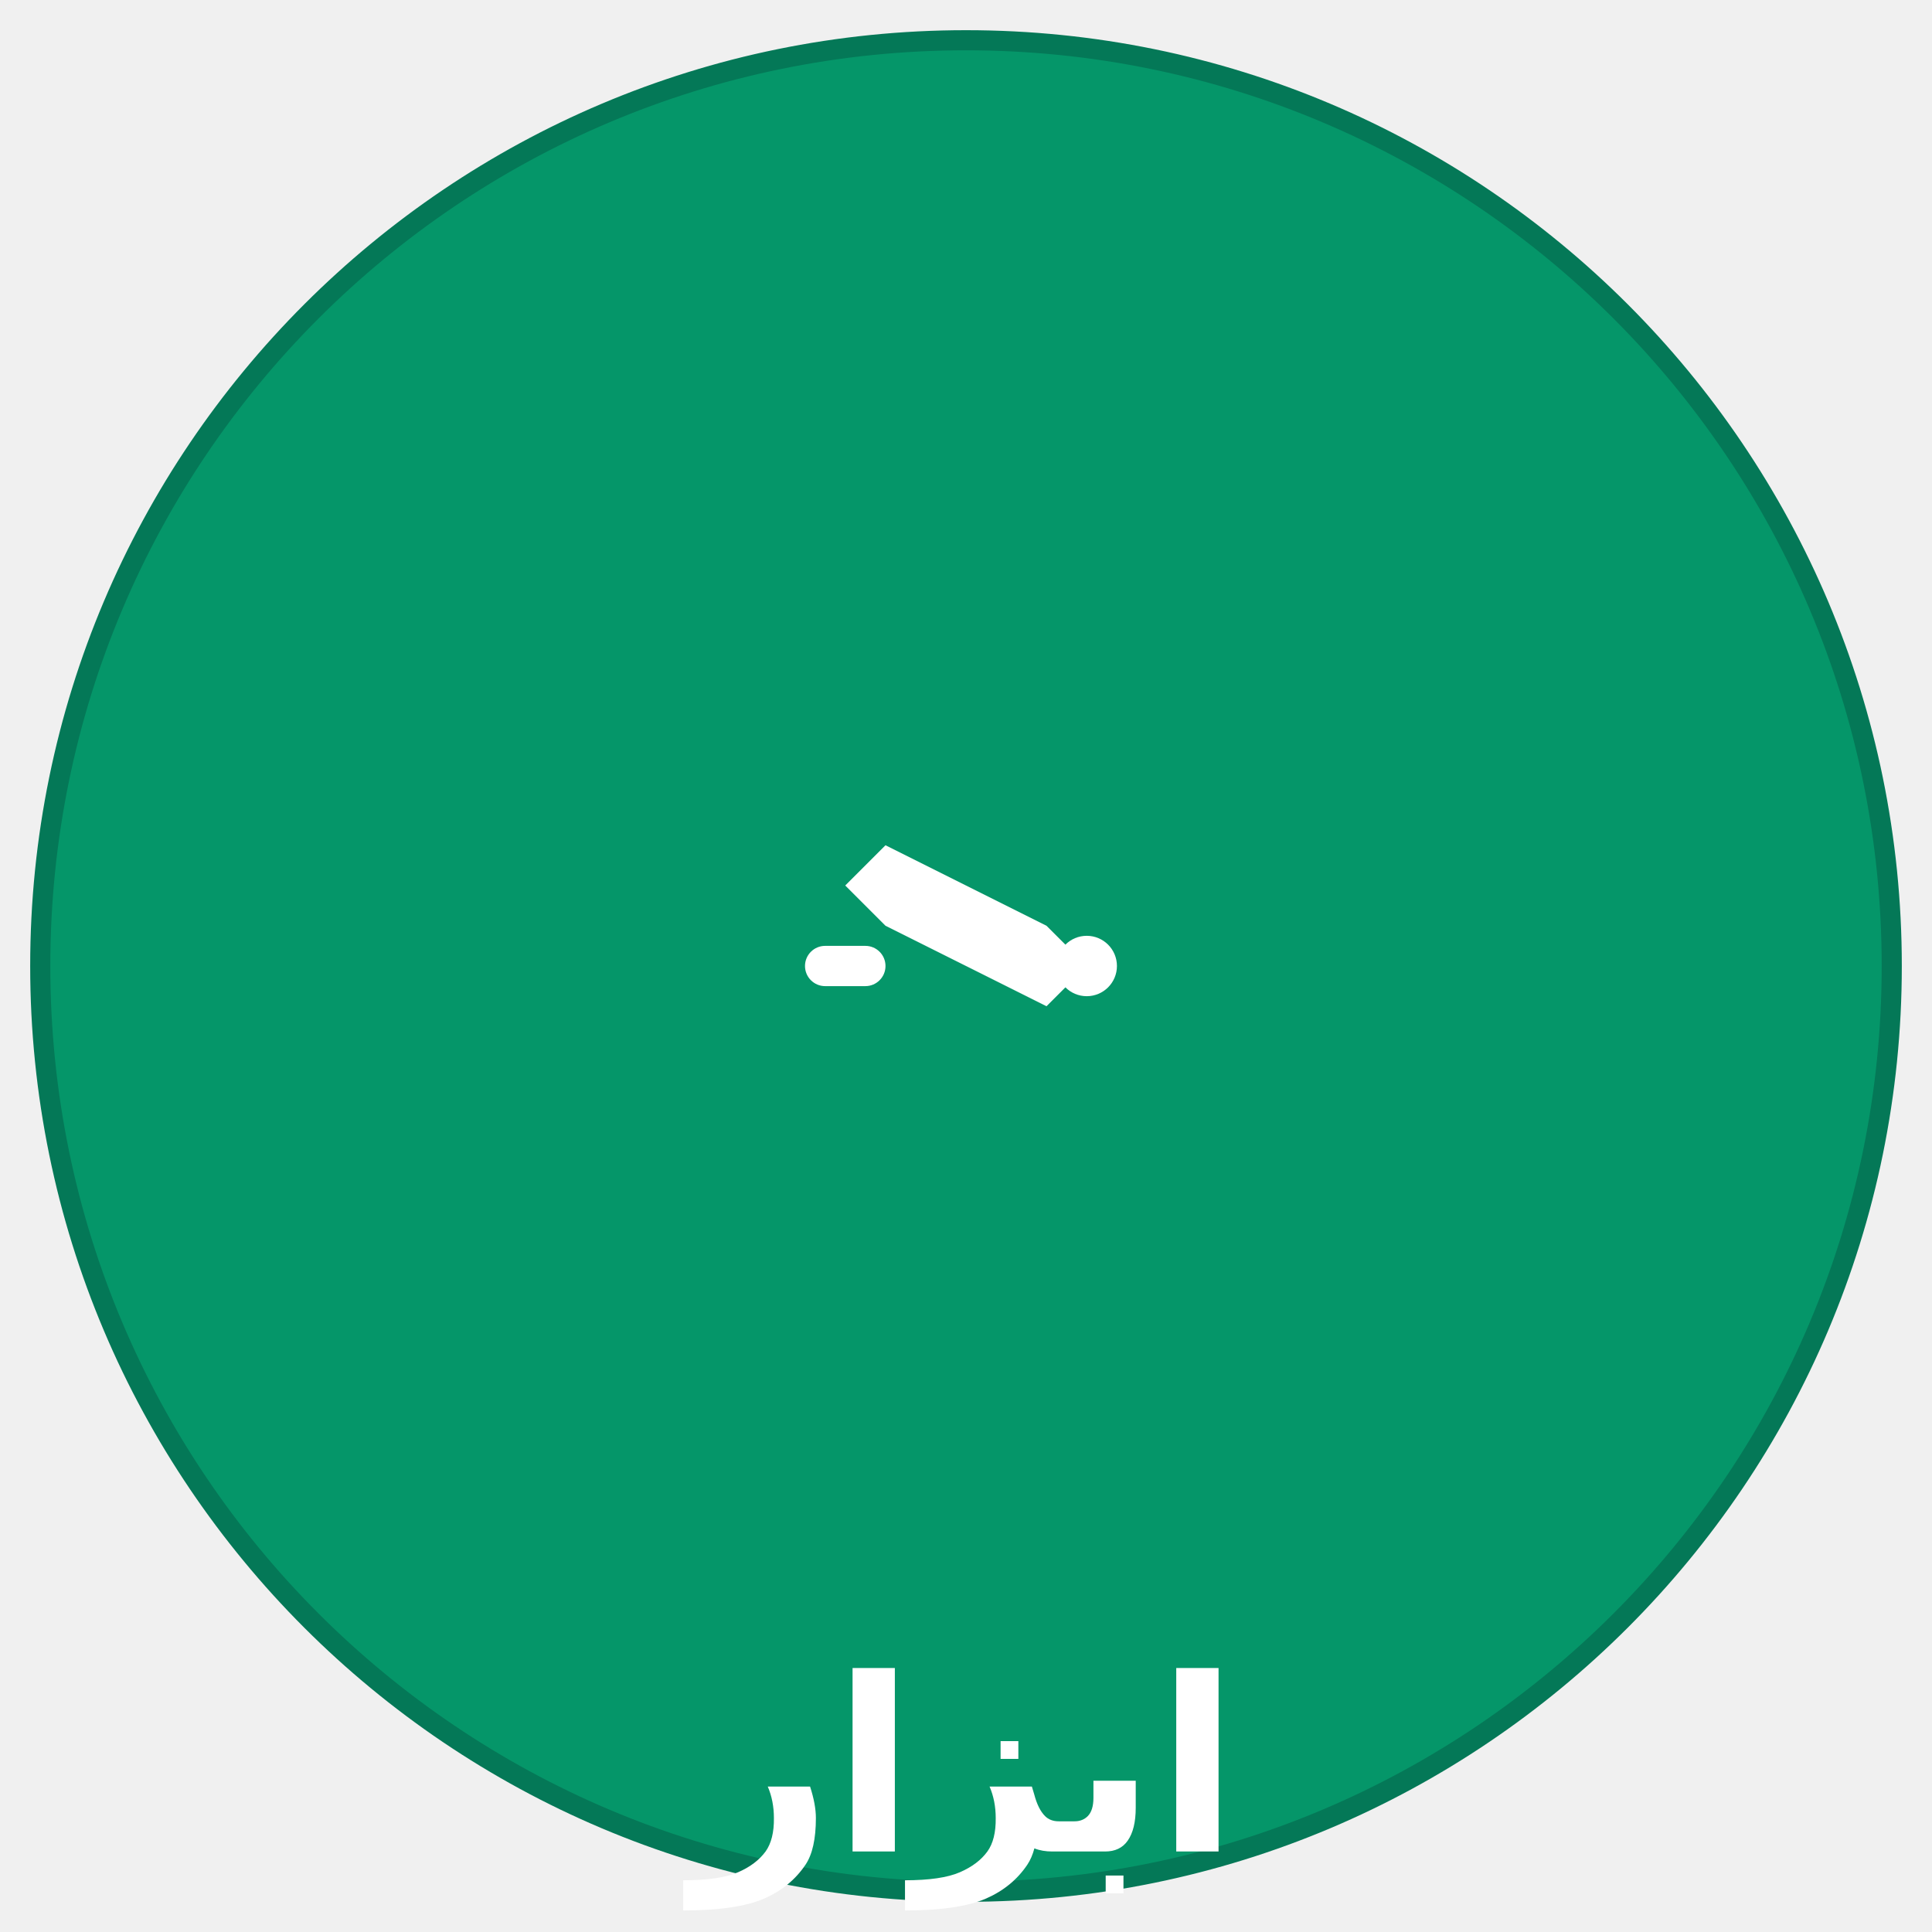
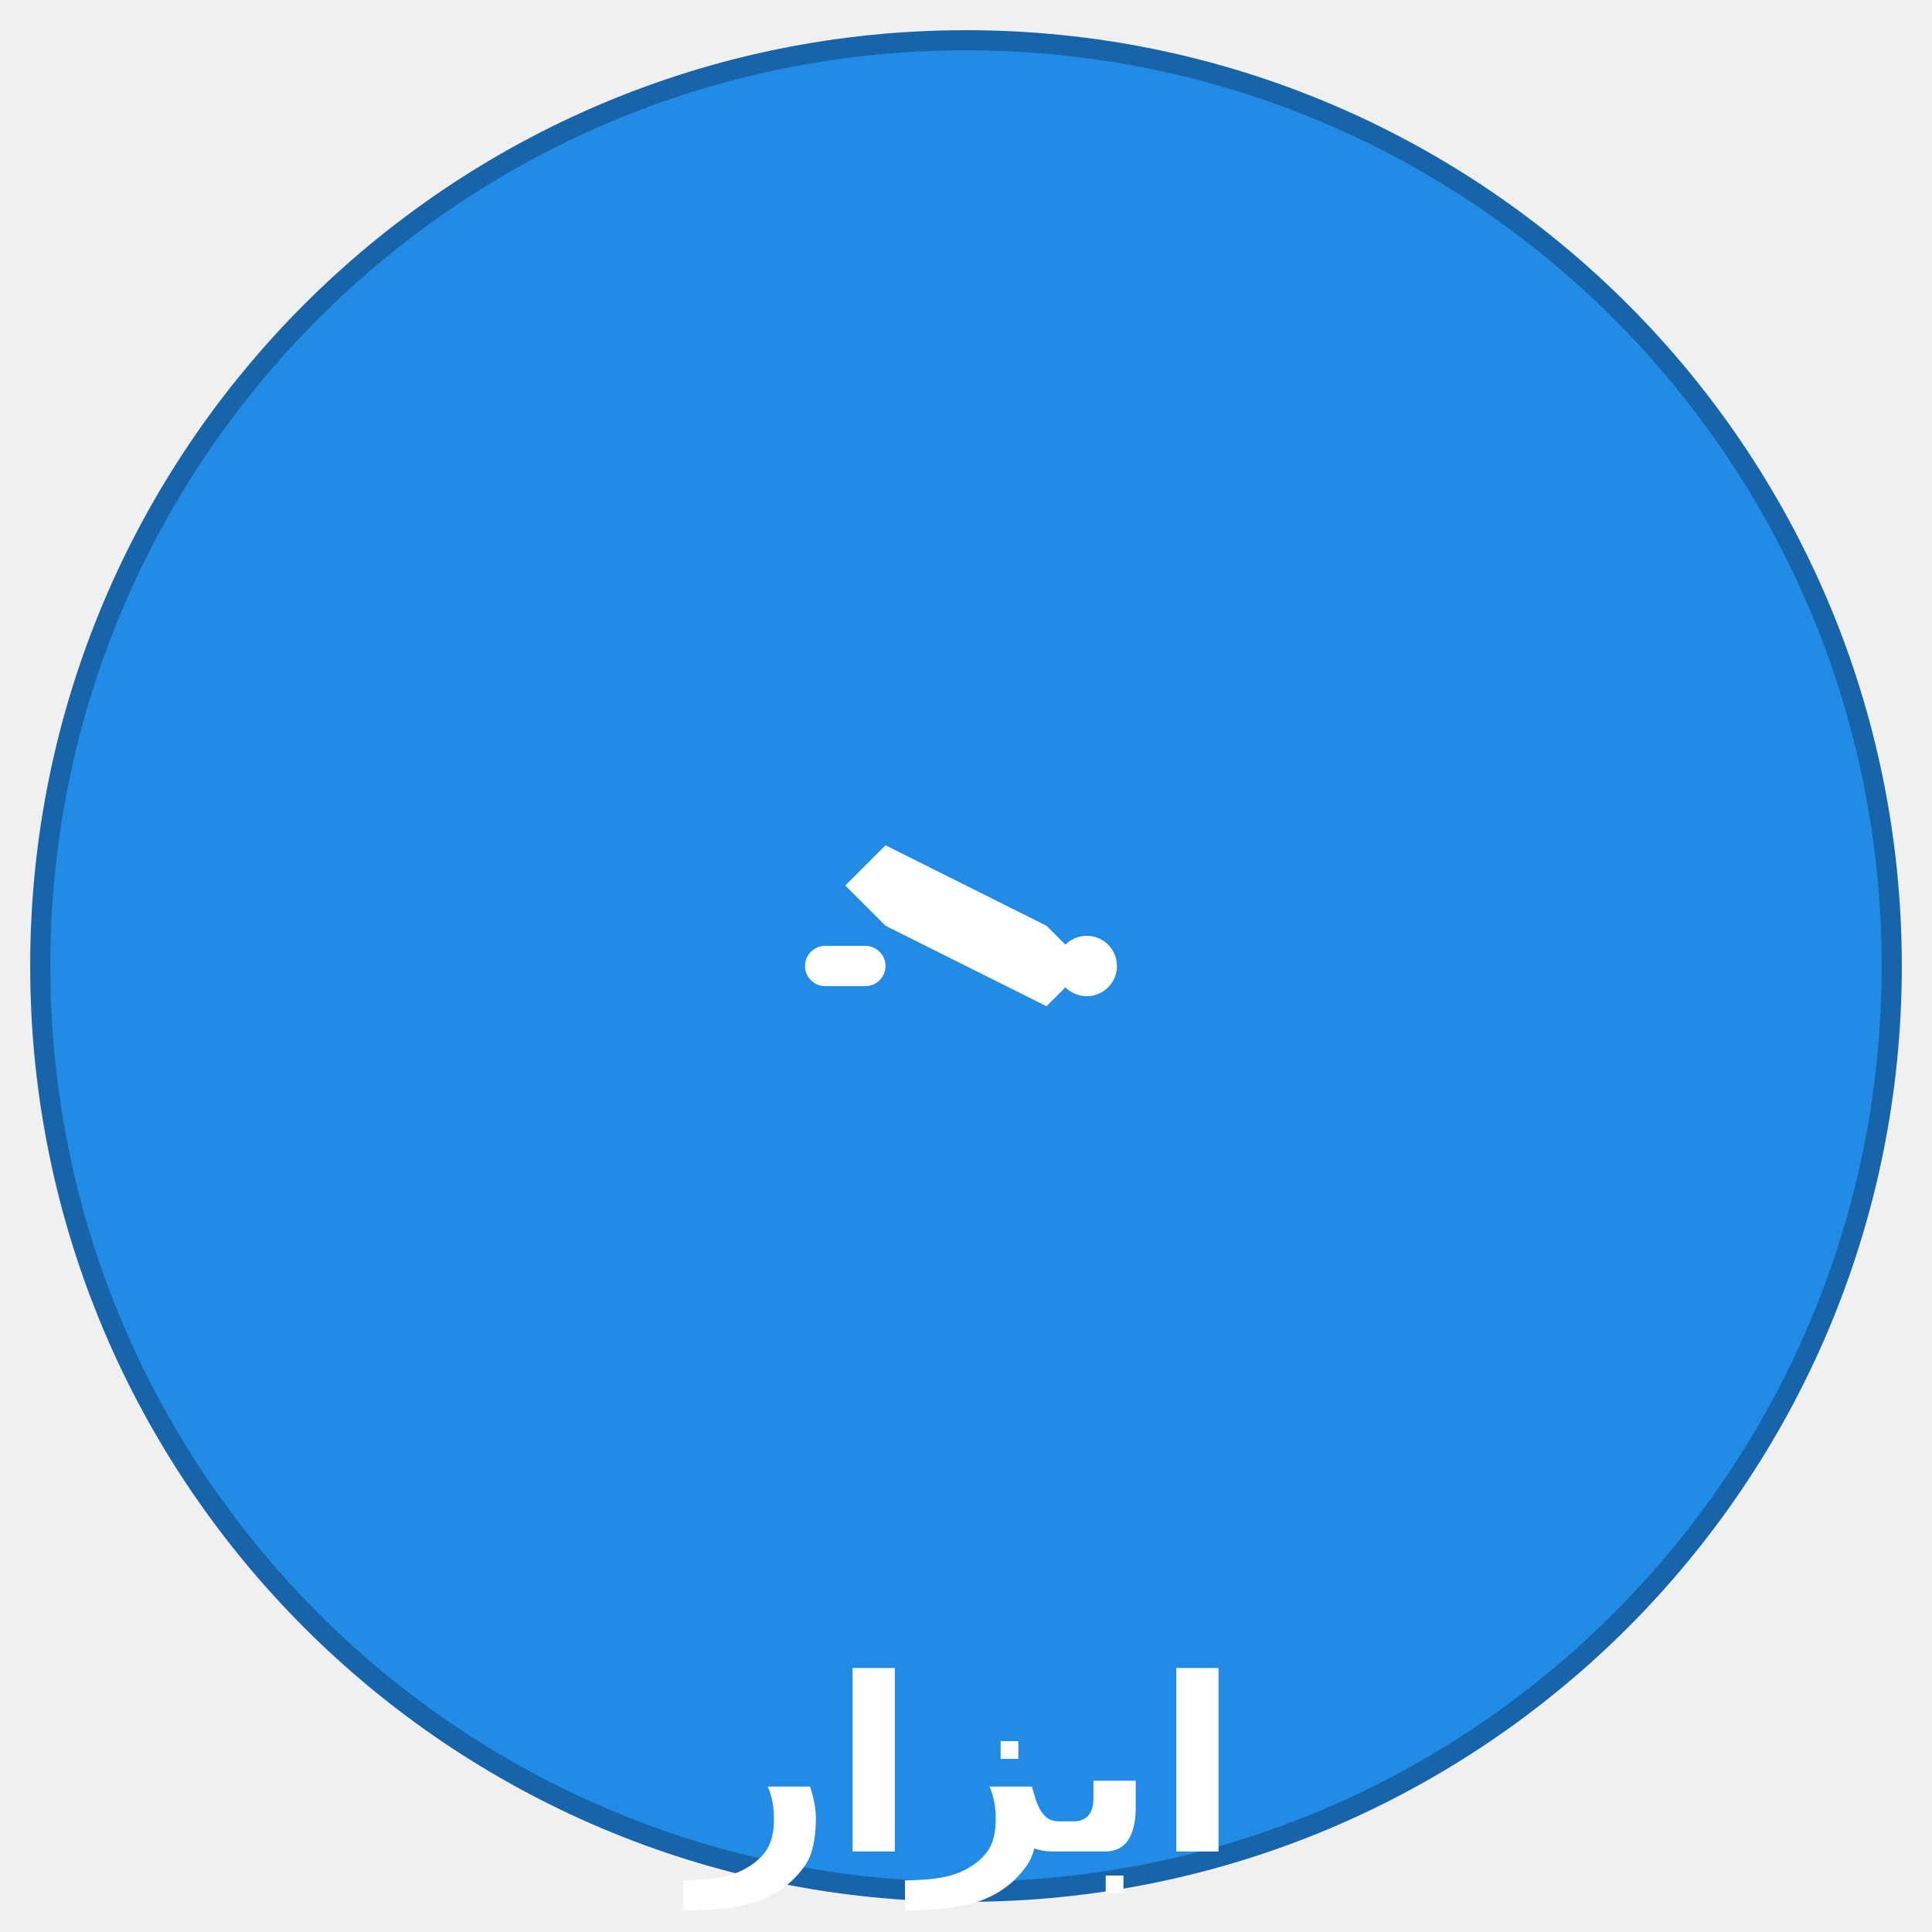
<svg xmlns="http://www.w3.org/2000/svg" width="192" height="192" viewBox="0 0 192 192" fill="none">
-   <circle cx="96" cy="96" r="92" fill="#059669" stroke="#047857" stroke-width="2" />
+   <circle cx="96" cy="96" r="92" fill="#228be6" stroke="#1864ab" stroke-width="2" />
  <g transform="translate(96, 96)">
    <path d="M-12,-8 L-8,-4 L8,4 L12,0 L8,-4 L-8,-12 L-12,-8 Z" fill="white" stroke="none" />
    <rect x="-16" y="-2" width="8" height="4" rx="2" fill="white" />
    <circle cx="12" cy="0" r="3" fill="white" />
  </g>
  <text x="96" y="184" text-anchor="middle" font-family="Arial, sans-serif" font-size="24" font-weight="bold" fill="white">ابزار</text>
</svg>
